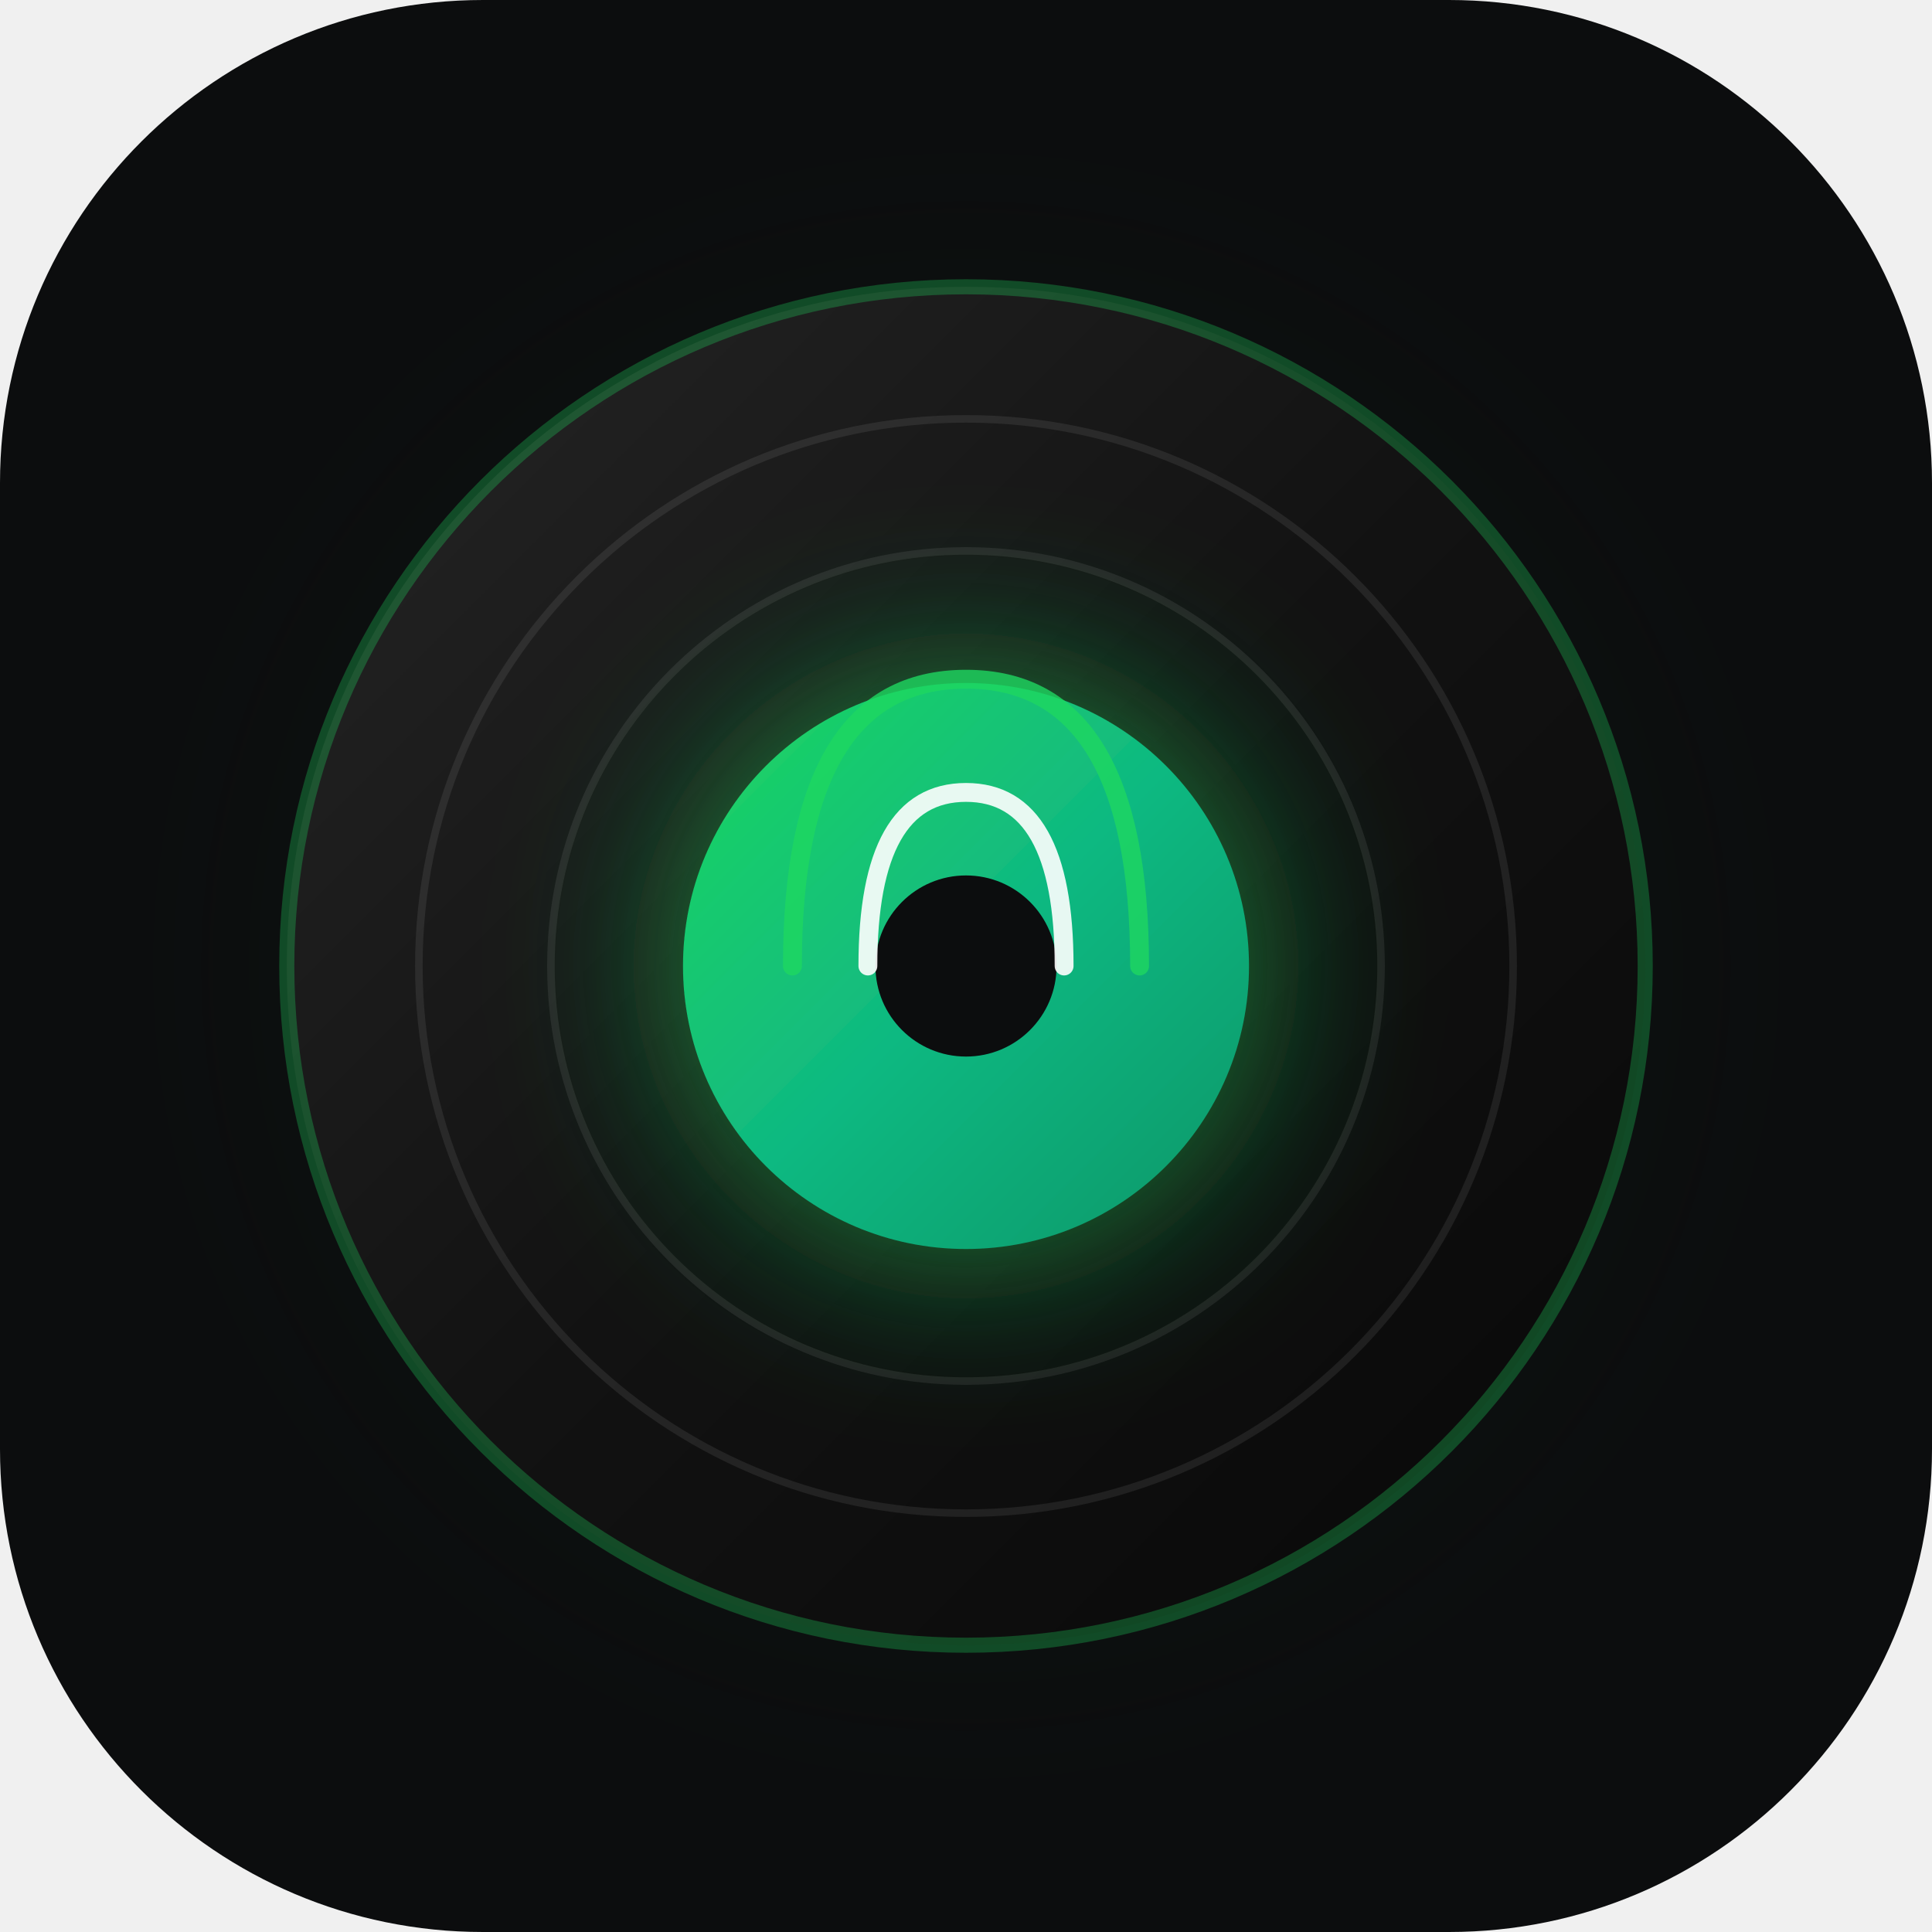
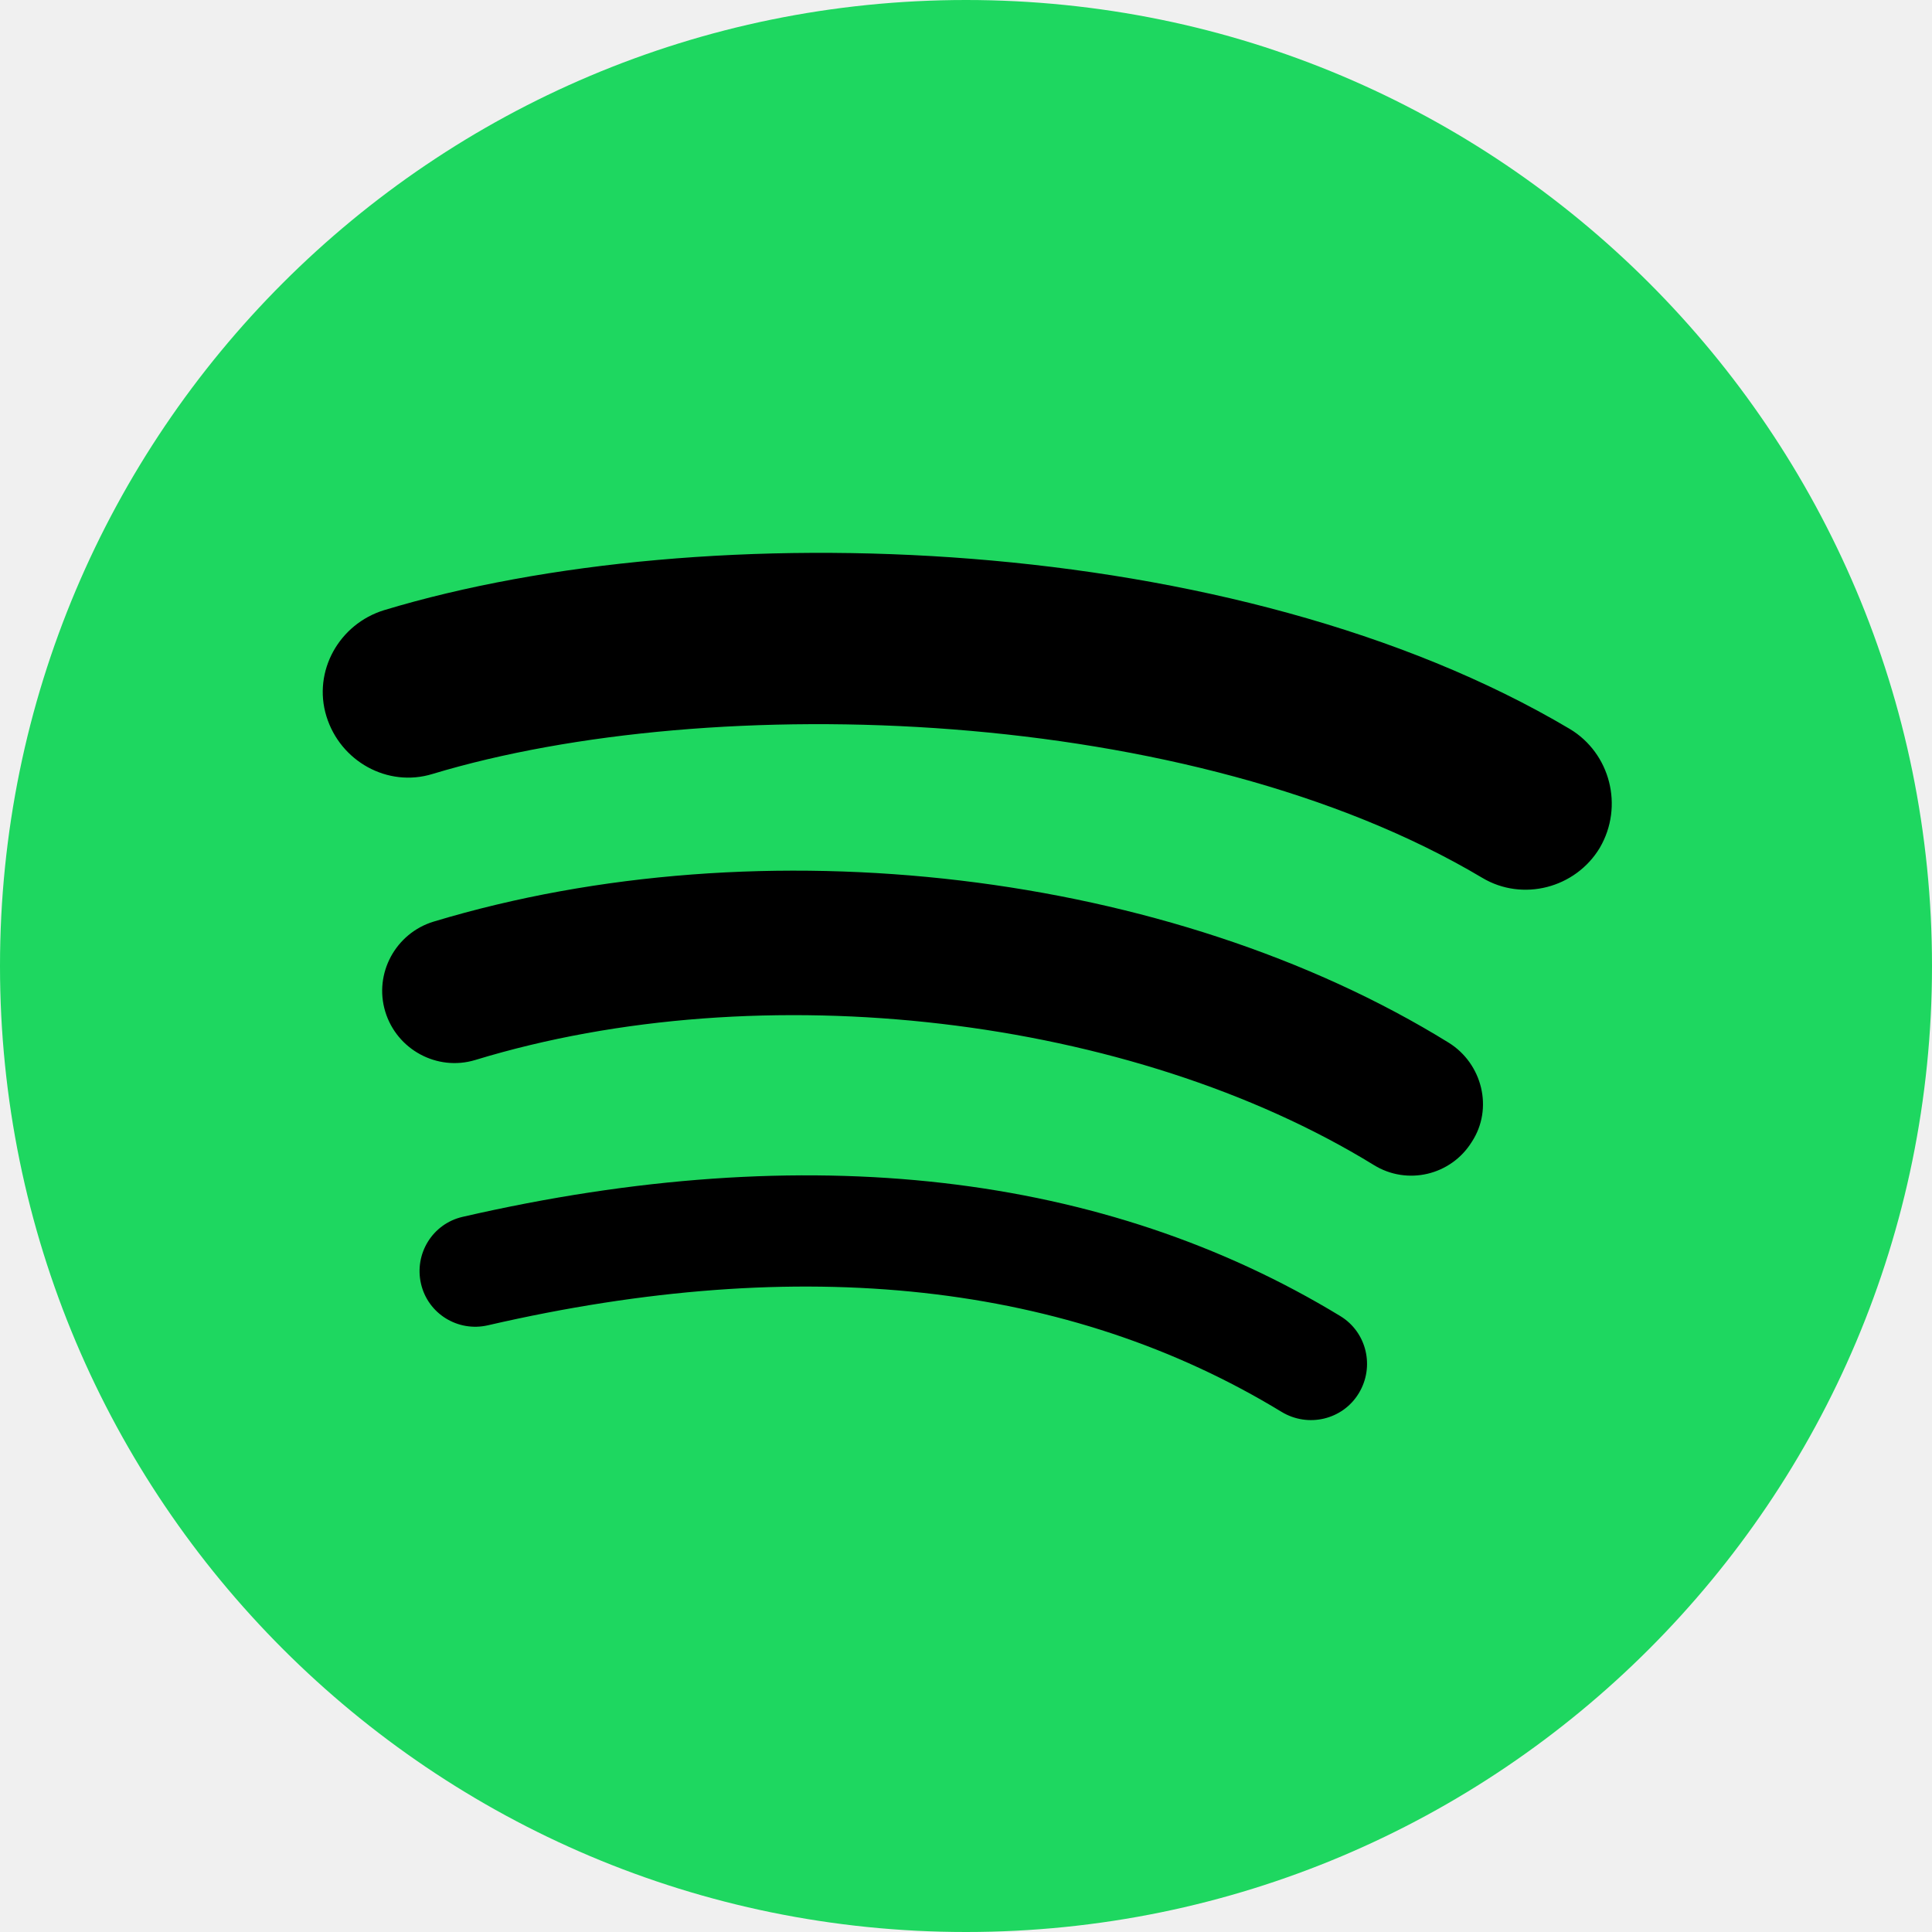
- <svg xmlns="http://www.w3.org/2000/svg" viewBox="0 0 512 512">
-   <defs>
-     <radialGradient id="neonGlow" cx="50%" cy="50%" r="50%">
-       <stop offset="0%" stop-color="#1ed760" stop-opacity="0.3" />
-       <stop offset="100%" stop-color="#0a0a0a" stop-opacity="0" />
-     </radialGradient>
-     <linearGradient id="brandGrad" x1="0%" y1="0%" x2="100%" y2="100%">
-       <stop offset="0%" stop-color="#1ed760" />
-       <stop offset="50%" stop-color="#10b981" />
-       <stop offset="100%" stop-color="#059669" />
-     </linearGradient>
-     <linearGradient id="discGrad" x1="0%" y1="0%" x2="100%" y2="100%">
-       <stop offset="0%" stop-color="#262626" />
-       <stop offset="50%" stop-color="#121212" />
-       <stop offset="100%" stop-color="#080808" />
-     </linearGradient>
-   </defs>
-   <rect width="512" height="512" rx="128" fill="#0c0d0e" />
-   <circle cx="256" cy="256" r="230" fill="url(#neonGlow)" />
-   <circle cx="256" cy="256" r="180" fill="url(#discGrad)" stroke="#1ed760" stroke-width="4" stroke-opacity="0.3" />
-   <circle cx="256" cy="256" r="145" fill="none" stroke="#ffffff" stroke-width="2" stroke-opacity="0.08" />
-   <circle cx="256" cy="256" r="110" fill="none" stroke="#ffffff" stroke-width="2" stroke-opacity="0.08" />
-   <circle cx="256" cy="256" r="75" fill="url(#brandGrad)" filter="drop-shadow(0 0 25px rgba(30, 215, 96, 0.6))" />
-   <circle cx="256" cy="256" r="24" fill="#0c0d0e" />
-   <path d="M 230 256 Q 230 210 256 210 Q 282 210 282 256" fill="none" stroke="#ffffff" stroke-width="5" stroke-linecap="round" opacity="0.9" />
-   <path d="M 210 256 Q 210 180 256 180 Q 302 180 302 256" fill="none" stroke="#1ed760" stroke-width="5" stroke-linecap="round" opacity="0.8" />
+ <svg xmlns="http://www.w3.org/2000/svg" viewBox="0 0 167.5 167.5">
+   <circle cx="83.75" cy="83.75" r="83.75" fill="#1ED760" />
+   <path fill="#000000" d="M117.8 120.8c-1.4 2.3-4.4 3-6.7 1.6-18.4-11.2-41.5-13.8-68.8-7.5-2.6.6-5.2-1-5.8-3.6-.6-2.6 1-5.2 3.6-5.8 30-6.9 55.7-3.8 76.1 8.6 2.3 1.4 3 4.4 1.6 6.7zm9.8-21.8c-1.8 2.9-5.6 3.8-8.5 2-21-12.9-53-16.7-77.9-9.1-3.3 1-6.8-.9-7.8-4.2-1-3.3.9-6.8 4.2-7.8 28.5-8.6 63.9-4.4 88 10.5 2.9 1.8 3.9 5.7 2 8.6zm.9-22.9c-25.2-15-66.8-16.3-91-9-3.9 1.2-8-1.1-9.2-5-1.2-3.9 1.1-8 5-9.2 27.8-8.4 73.8-6.9 102.8 10.3 3.5 2.1 4.7 6.7 2.6 10.3-2.1 3.5-6.7 4.7-10.2 2.6z" />
</svg>
